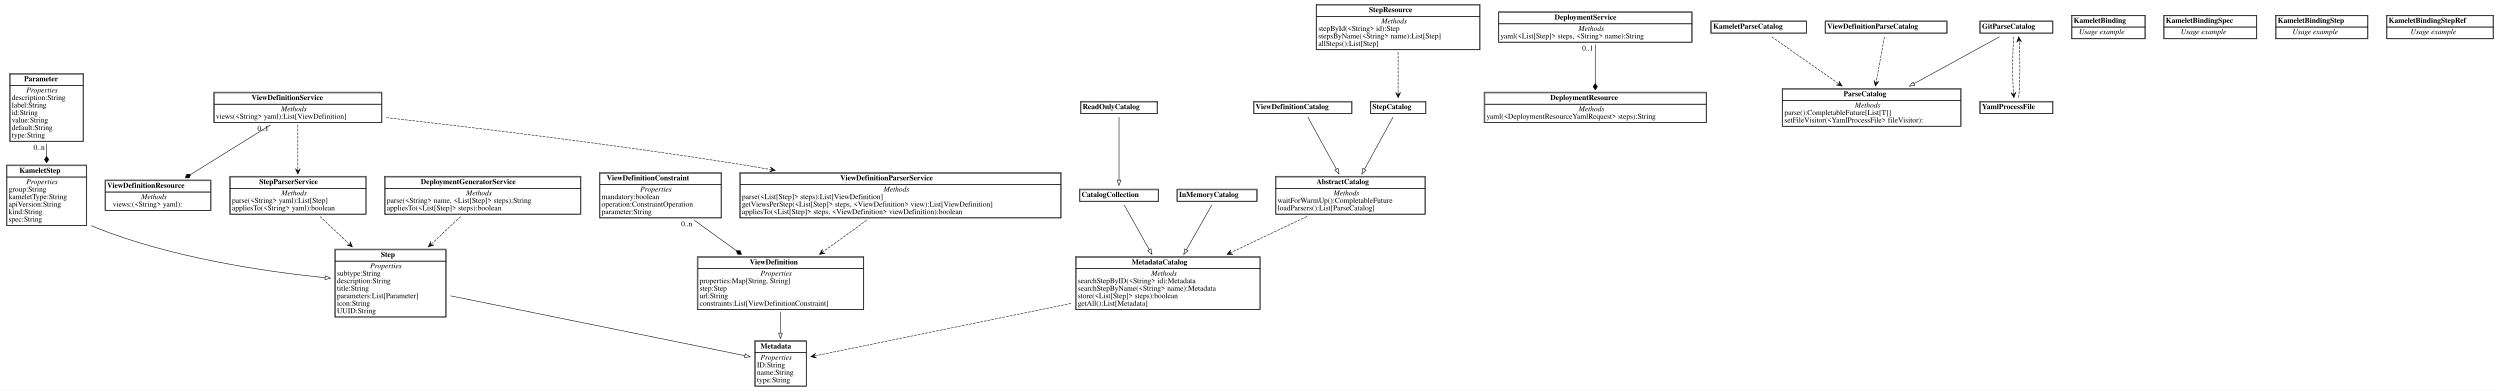
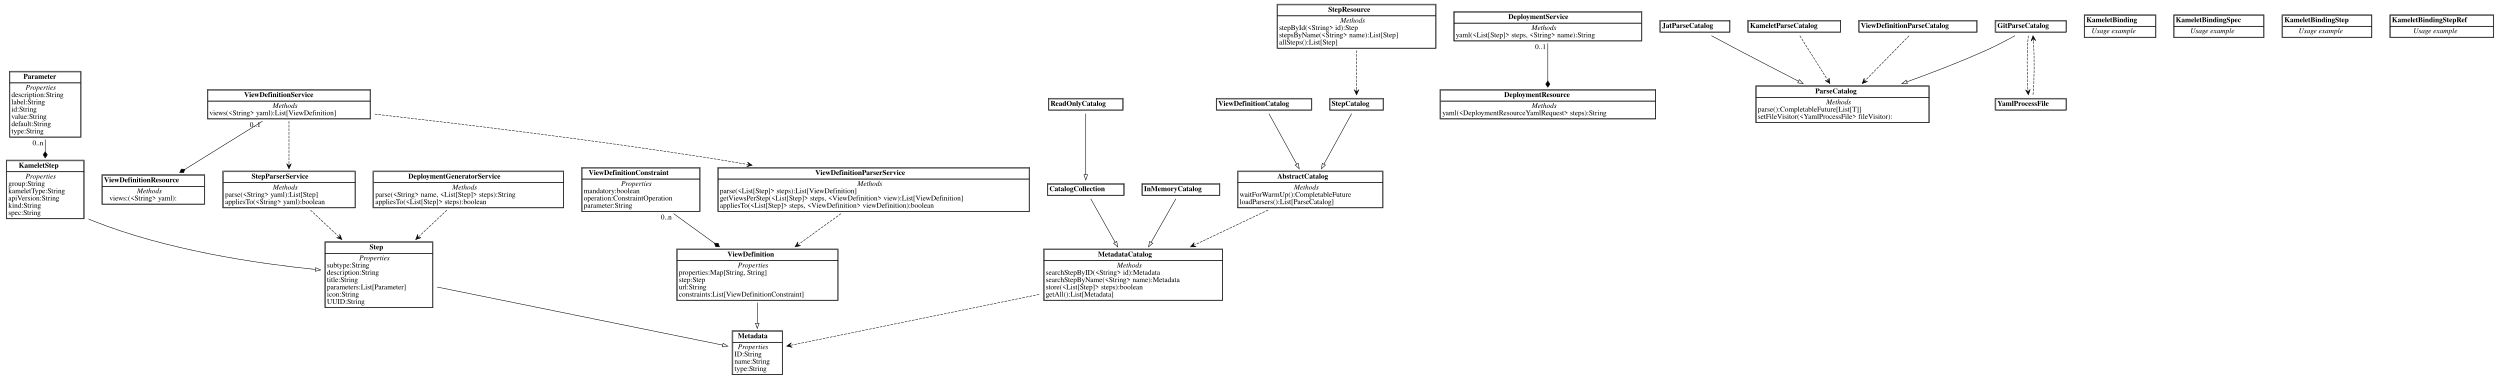
- <svg xmlns="http://www.w3.org/2000/svg" width="4667pt" height="729pt" viewBox="0.00 0.00 4667.00 729.00">
+ <svg xmlns="http://www.w3.org/2000/svg" width="4810pt" height="729pt" viewBox="0.00 0.00 4810.00 729.00">
  <g id="graph0" class="graph" transform="scale(1 1) rotate(0) translate(4 725)">
-     <polygon fill="white" stroke="transparent" points="-4,4 -4,-725 4663,-725 4663,4 -4,4" />
+     <polygon fill="white" stroke="transparent" points="-4,4 -4,-725 4806,-725 4806,4 -4,4" />
    <g id="node1" class="node">
      <polygon fill="none" stroke="black" points="2378,-373.5 2378,-394.5 2656,-394.5 2656,-373.5 2378,-373.5" />
      <text text-anchor="start" x="2453.5" y="-381.3" font-family="Times,serif" font-weight="bold" font-size="14.00">AbstractCatalog</text>
      <polygon fill="none" stroke="black" points="2378,-325.5 2378,-373.5 2656,-373.5 2656,-325.5 2378,-325.5" />
      <text text-anchor="start" x="2485.5" y="-360.3" font-family="Times,serif" font-style="italic" font-size="14.00">Methods</text>
      <text text-anchor="start" x="2381" y="-346.3" font-family="Times,serif" font-size="14.00">waitForWarmUp():CompletableFuture</text>
      <text text-anchor="start" x="2381" y="-332.3" font-family="Times,serif" font-size="14.00">loadParsers():List[ParseCatalog]</text>
      <polygon fill="none" stroke="black" points="2377,-325 2377,-396 2657,-396 2657,-325 2377,-325" />
    </g>
    <g id="node2" class="node">
      <polygon fill="none" stroke="black" points="2005,-223.5 2005,-244.5 2348,-244.5 2348,-223.5 2005,-223.5" />
      <text text-anchor="start" x="2108.5" y="-231.3" font-family="Times,serif" font-weight="bold" font-size="14.00">MetadataCatalog</text>
      <polygon fill="none" stroke="black" points="2005,-147.5 2005,-223.5 2348,-223.5 2348,-147.5 2005,-147.5" />
      <text text-anchor="start" x="2145" y="-210.3" font-family="Times,serif" font-style="italic" font-size="14.00">Methods</text>
      <text text-anchor="start" x="2008" y="-196.3" font-family="Times,serif" font-size="14.00">searchStepByID(&lt;String&gt; id):Metadata</text>
      <text text-anchor="start" x="2008" y="-182.3" font-family="Times,serif" font-size="14.00">searchStepByName(&lt;String&gt; name):Metadata</text>
      <text text-anchor="start" x="2008" y="-168.3" font-family="Times,serif" font-size="14.00">store(&lt;List[Step]&gt; steps):boolean</text>
      <text text-anchor="start" x="2008" y="-154.3" font-family="Times,serif" font-size="14.00">getAll():List[Metadata]</text>
      <polygon fill="none" stroke="black" points="2003.5,-147 2003.5,-246 2348.5,-246 2348.5,-147 2003.5,-147" />
    </g>
    <g id="edge1" class="edge">
      <path fill="none" stroke="black" stroke-dasharray="5,2" d="M2435.76,-320.9C2393.92,-301.03 2342.11,-276.42 2295.79,-254.41" />
      <polygon fill="black" stroke="black" points="2286.61,-250.05 2297.57,-250.27 2291.12,-252.19 2295.64,-254.34 2295.64,-254.34 2295.64,-254.34 2291.12,-252.19 2293.71,-258.4 2286.61,-250.05 2286.61,-250.05" />
    </g>
    <g id="node15" class="node">
      <polygon fill="none" stroke="black" points="1406,-66.5 1406,-87.5 1501,-87.5 1501,-66.5 1406,-66.5" />
      <text text-anchor="start" x="1415.5" y="-74.3" font-family="Times,serif" font-weight="bold" font-size="14.00">Metadata</text>
      <polygon fill="none" stroke="black" points="1406,-4.5 1406,-66.5 1501,-66.5 1501,-4.5 1406,-4.5" />
      <text text-anchor="start" x="1415.5" y="-53.3" font-family="Times,serif" font-style="italic" font-size="14.00">Properties</text>
      <text text-anchor="start" x="1409" y="-39.3" font-family="Times,serif" font-size="14.00">ID:String</text>
      <text text-anchor="start" x="1409" y="-25.3" font-family="Times,serif" font-size="14.00">name:String</text>
      <text text-anchor="start" x="1409" y="-11.3" font-family="Times,serif" font-size="14.00">type:String</text>
      <polygon fill="none" stroke="black" points="1404.5,-4 1404.5,-89 1501.5,-89 1501.5,-4 1404.5,-4" />
    </g>
    <g id="edge12" class="edge">
      <path fill="none" stroke="black" stroke-dasharray="5,2" d="M1995.42,-158.54C1840.84,-126.89 1626.8,-83.08 1519.68,-61.15" />
      <polygon fill="black" stroke="black" points="1509.65,-59.1 1520.35,-56.69 1514.55,-60.1 1519.45,-61.1 1519.45,-61.1 1519.45,-61.1 1514.55,-60.1 1518.55,-65.51 1509.65,-59.1 1509.65,-59.1" />
    </g>
    <g id="node3" class="node">
      <polygon fill="none" stroke="black" points="2555,-513.5 2555,-534.5 2657,-534.5 2657,-513.5 2555,-513.5" />
      <text text-anchor="start" x="2558" y="-521.3" font-family="Times,serif" font-weight="bold" font-size="14.00">StepCatalog</text>
      <polygon fill="none" stroke="black" points="2554,-513 2554,-536 2658,-536 2658,-513 2554,-513" />
    </g>
    <g id="edge2" class="edge">
      <path fill="none" stroke="black" d="M2596.64,-506.47C2584.08,-483.6 2561.25,-442.05 2543.25,-409.28" />
      <polygon fill="none" stroke="black" points="2546.19,-407.37 2538.31,-400.29 2540.06,-410.74 2546.19,-407.37" />
    </g>
    <g id="node4" class="node">
      <polygon fill="none" stroke="black" points="2337,-513.5 2337,-534.5 2519,-534.5 2519,-513.5 2337,-513.5" />
      <text text-anchor="start" x="2340" y="-521.3" font-family="Times,serif" font-weight="bold" font-size="14.00">ViewDefinitionCatalog</text>
      <polygon fill="none" stroke="black" points="2336,-513 2336,-536 2520,-536 2520,-513 2336,-513" />
    </g>
    <g id="edge3" class="edge">
      <path fill="none" stroke="black" d="M2437.36,-506.47C2449.92,-483.6 2472.75,-442.05 2490.75,-409.28" />
      <polygon fill="none" stroke="black" points="2493.94,-410.74 2495.69,-400.29 2487.81,-407.37 2493.94,-410.74" />
    </g>
    <g id="node5" class="node">
      <polygon fill="none" stroke="black" points="2768,-530.5 2768,-551.5 3181,-551.5 3181,-530.5 2768,-530.5" />
      <text text-anchor="start" x="2890" y="-538.3" font-family="Times,serif" font-weight="bold" font-size="14.00">DeploymentResource</text>
      <polygon fill="none" stroke="black" points="2768,-496.5 2768,-530.5 3181,-530.5 3181,-496.5 2768,-496.5" />
      <text text-anchor="start" x="2943" y="-517.3" font-family="Times,serif" font-style="italic" font-size="14.00">Methods</text>
      <text text-anchor="start" x="2771" y="-503.3" font-family="Times,serif" font-size="14.00">yaml(&lt;DeploymentResourceYamlRequest&gt; steps):String</text>
      <polygon fill="none" stroke="black" points="2766.5,-496 2766.5,-553 3181.5,-553 3181.5,-496 2766.5,-496" />
    </g>
    <g id="node6" class="node">
      <polygon fill="none" stroke="black" points="2794,-680.5 2794,-701.5 3154,-701.5 3154,-680.5 2794,-680.5" />
      <text text-anchor="start" x="2898" y="-688.3" font-family="Times,serif" font-weight="bold" font-size="14.00">DeploymentService</text>
      <polygon fill="none" stroke="black" points="2794,-646.5 2794,-680.5 3154,-680.5 3154,-646.5 2794,-646.5" />
      <text text-anchor="start" x="2942.5" y="-667.3" font-family="Times,serif" font-style="italic" font-size="14.00">Methods</text>
      <text text-anchor="start" x="2797" y="-653.3" font-family="Times,serif" font-size="14.00">yaml(&lt;List[Step]&gt; steps, &lt;String&gt; name):String</text>
      <polygon fill="none" stroke="black" points="2793,-646 2793,-703 3155,-703 3155,-646 2793,-646" />
    </g>
    <g id="edge4" class="edge">
      <path fill="none" stroke="black" d="M2974,-641.75C2974,-620.58 2974,-592.48 2974,-569.21" />
      <polygon fill="black" stroke="black" points="2974,-569.2 2970,-563.2 2974,-557.2 2978,-563.2 2974,-569.2" />
      <text text-anchor="middle" x="2960" y="-630.55" font-family="Times,serif" font-size="14.00">0..1</text>
    </g>
    <g id="node7" class="node">
      <polygon fill="none" stroke="black" points="2454,-694.5 2454,-715.5 2758,-715.5 2758,-694.5 2454,-694.5" />
      <text text-anchor="start" x="2551.5" y="-702.3" font-family="Times,serif" font-weight="bold" font-size="14.00">StepResource</text>
      <polygon fill="none" stroke="black" points="2454,-632.5 2454,-694.5 2758,-694.5 2758,-632.5 2454,-632.5" />
      <text text-anchor="start" x="2574.5" y="-681.3" font-family="Times,serif" font-style="italic" font-size="14.00">Methods</text>
      <text text-anchor="start" x="2457" y="-667.3" font-family="Times,serif" font-size="14.00">stepById(&lt;String&gt; id):Step</text>
      <text text-anchor="start" x="2457" y="-653.3" font-family="Times,serif" font-size="14.00">stepsByName(&lt;String&gt; name):List[Step]</text>
      <text text-anchor="start" x="2457" y="-639.3" font-family="Times,serif" font-size="14.00">allSteps():List[Step]</text>
      <polygon fill="none" stroke="black" points="2453,-632 2453,-717 2759,-717 2759,-632 2453,-632" />
    </g>
    <g id="edge5" class="edge">
      <path fill="none" stroke="black" stroke-dasharray="5,2" d="M2606,-627.89C2606,-603.3 2606,-573.78 2606,-552.76" />
      <polygon fill="black" stroke="black" points="2606,-542.62 2610.5,-552.62 2606,-547.62 2606,-552.62 2606,-552.62 2606,-552.62 2606,-547.62 2601.5,-552.62 2606,-542.62 2606,-542.62" />
    </g>
    <g id="node8" class="node">
      <polygon fill="none" stroke="black" points="193,-366.5 193,-387.5 389,-387.5 389,-366.5 193,-366.5" />
      <text text-anchor="start" x="196" y="-374.3" font-family="Times,serif" font-weight="bold" font-size="14.00">ViewDefinitionResource</text>
      <polygon fill="none" stroke="black" points="193,-332.5 193,-366.5 389,-366.5 389,-332.5 193,-332.5" />
      <text text-anchor="start" x="259.5" y="-353.3" font-family="Times,serif" font-style="italic" font-size="14.00">Methods</text>
      <text text-anchor="start" x="206.5" y="-339.3" font-family="Times,serif" font-size="14.00">views:(&lt;String&gt; yaml):</text>
      <polygon fill="none" stroke="black" points="192,-332 192,-389 390,-389 390,-332 192,-332" />
    </g>
    <g id="node9" class="node">
      <polygon fill="none" stroke="black" points="396,-530.5 396,-551.5 708,-551.5 708,-530.5 396,-530.5" />
      <text text-anchor="start" x="465.5" y="-538.3" font-family="Times,serif" font-weight="bold" font-size="14.00">ViewDefinitionService</text>
      <polygon fill="none" stroke="black" points="396,-496.5 396,-530.5 708,-530.5 708,-496.5 396,-496.5" />
      <text text-anchor="start" x="520.5" y="-517.3" font-family="Times,serif" font-style="italic" font-size="14.00">Methods</text>
      <text text-anchor="start" x="399" y="-503.3" font-family="Times,serif" font-size="14.00">views(&lt;String&gt; yaml):List[ViewDefinition]</text>
      <polygon fill="none" stroke="black" points="395,-496 395,-553 709,-553 709,-496 395,-496" />
    </g>
    <g id="edge6" class="edge">
      <path fill="none" stroke="black" d="M501.06,-491.88C458.39,-465.4 397.38,-427.53 352.09,-399.42" />
      <polygon fill="black" stroke="black" points="352.01,-399.37 344.8,-399.6 341.81,-393.04 349.02,-392.81 352.01,-399.37" />
      <text text-anchor="middle" x="487.06" y="-480.68" font-family="Times,serif" font-size="14.00">0..1</text>
    </g>
    <g id="node12" class="node">
      <polygon fill="none" stroke="black" points="426,-373.5 426,-394.5 679,-394.5 679,-373.5 426,-373.5" />
      <text text-anchor="start" x="480" y="-381.3" font-family="Times,serif" font-weight="bold" font-size="14.00">StepParserService</text>
      <polygon fill="none" stroke="black" points="426,-325.5 426,-373.5 679,-373.5 679,-325.5 426,-325.5" />
      <text text-anchor="start" x="521" y="-360.3" font-family="Times,serif" font-style="italic" font-size="14.00">Methods</text>
      <text text-anchor="start" x="429" y="-346.3" font-family="Times,serif" font-size="14.00">parse(&lt;String&gt; yaml):List[Step]</text>
      <text text-anchor="start" x="429" y="-332.3" font-family="Times,serif" font-size="14.00">appliesTo(&lt;String&gt; yaml):boolean</text>
      <polygon fill="none" stroke="black" points="424.5,-325 424.5,-396 679.5,-396 679.5,-325 424.5,-325" />
    </g>
    <g id="edge9" class="edge">
      <path fill="none" stroke="black" stroke-dasharray="5,2" d="M552,-491.88C552,-468.71 552,-436.83 552,-410.39" />
      <polygon fill="black" stroke="black" points="552,-400.18 556.5,-410.18 552,-405.18 552,-410.18 552,-410.18 552,-410.18 552,-405.18 547.5,-410.18 552,-400.18 552,-400.18" />
    </g>
    <g id="node13" class="node">
      <polygon fill="none" stroke="black" points="1378,-380.5 1378,-401.5 1976,-401.5 1976,-380.5 1378,-380.5" />
      <text text-anchor="start" x="1564.5" y="-388.3" font-family="Times,serif" font-weight="bold" font-size="14.00">ViewDefinitionParserService</text>
      <polygon fill="none" stroke="black" points="1378,-318.5 1378,-380.5 1976,-380.5 1976,-318.5 1378,-318.5" />
      <text text-anchor="start" x="1645.5" y="-367.3" font-family="Times,serif" font-style="italic" font-size="14.00">Methods</text>
      <text text-anchor="start" x="1381" y="-353.3" font-family="Times,serif" font-size="14.00">parse(&lt;List[Step]&gt; steps):List[ViewDefinition]</text>
      <text text-anchor="start" x="1381" y="-339.3" font-family="Times,serif" font-size="14.00">getViewsPerStep(&lt;List[Step]&gt; steps, &lt;ViewDefinition&gt; view):List[ViewDefinition]</text>
      <text text-anchor="start" x="1381" y="-325.3" font-family="Times,serif" font-size="14.00">appliesTo(&lt;List[Step]&gt; steps, &lt;ViewDefinition&gt; viewDefinition):boolean</text>
      <polygon fill="none" stroke="black" points="1377,-318 1377,-403 1977,-403 1977,-318 1377,-318" />
    </g>
    <g id="edge10" class="edge">
      <path fill="none" stroke="black" stroke-dasharray="5,2" d="M717.21,-505.45C880.81,-486.89 1138.25,-455.85 1360,-421 1383.7,-417.28 1408.35,-413.13 1432.96,-408.81" />
      <polygon fill="black" stroke="black" points="1443.13,-407.02 1434.07,-413.19 1438.21,-407.89 1433.28,-408.76 1433.28,-408.76 1433.28,-408.76 1438.21,-407.89 1432.5,-404.32 1443.13,-407.02 1443.13,-407.02" />
    </g>
    <g id="node10" class="node">
      <polygon fill="none" stroke="black" points="715,-373.5 715,-394.5 1080,-394.5 1080,-373.5 715,-373.5" />
      <text text-anchor="start" x="781.5" y="-381.3" font-family="Times,serif" font-weight="bold" font-size="14.00">DeploymentGeneratorService</text>
      <polygon fill="none" stroke="black" points="715,-325.5 715,-373.5 1080,-373.5 1080,-325.5 715,-325.5" />
      <text text-anchor="start" x="866" y="-360.3" font-family="Times,serif" font-style="italic" font-size="14.00">Methods</text>
      <text text-anchor="start" x="718" y="-346.3" font-family="Times,serif" font-size="14.00">parse(&lt;String&gt; name, &lt;List[Step]&gt; steps):String</text>
      <text text-anchor="start" x="718" y="-332.3" font-family="Times,serif" font-size="14.00">appliesTo(&lt;List[Step]&gt; steps):boolean</text>
      <polygon fill="none" stroke="black" points="713.5,-325 713.5,-396 1080.5,-396 1080.5,-325 713.5,-325" />
    </g>
    <g id="node11" class="node">
      <polygon fill="none" stroke="black" points="622,-237.5 622,-258.5 828,-258.5 828,-237.5 622,-237.5" />
      <text text-anchor="start" x="707" y="-245.3" font-family="Times,serif" font-weight="bold" font-size="14.00">Step</text>
      <polygon fill="none" stroke="black" points="622,-133.5 622,-237.5 828,-237.5 828,-133.5 622,-133.5" />
      <text text-anchor="start" x="687" y="-224.3" font-family="Times,serif" font-style="italic" font-size="14.00">Properties</text>
      <text text-anchor="start" x="625" y="-210.3" font-family="Times,serif" font-size="14.00">subtype:String</text>
      <text text-anchor="start" x="625" y="-196.3" font-family="Times,serif" font-size="14.00">description:String</text>
      <text text-anchor="start" x="625" y="-182.3" font-family="Times,serif" font-size="14.00">title:String</text>
      <text text-anchor="start" x="625" y="-168.3" font-family="Times,serif" font-size="14.00">parameters:List[Parameter]</text>
      <text text-anchor="start" x="625" y="-154.3" font-family="Times,serif" font-size="14.00">icon:String</text>
      <text text-anchor="start" x="625" y="-140.3" font-family="Times,serif" font-size="14.00">UUID:String</text>
      <polygon fill="none" stroke="black" points="621,-133 621,-260 829,-260 829,-133 621,-133" />
    </g>
    <g id="edge7" class="edge">
      <path fill="none" stroke="black" stroke-dasharray="5,2" d="M855.8,-320.7C840.06,-305.87 821.54,-288.43 803.47,-271.41" />
      <polygon fill="black" stroke="black" points="795.76,-264.15 806.13,-267.73 799.4,-267.58 803.04,-271.01 803.04,-271.01 803.04,-271.01 799.4,-267.58 799.96,-274.28 795.76,-264.15 795.76,-264.15" />
    </g>
-     <g id="edge21" class="edge">
+     <g id="edge22" class="edge">
      <path fill="none" stroke="black" d="M837.15,-172.7C990.74,-141.48 1261.65,-86.4 1386.54,-61.01" />
      <polygon fill="none" stroke="black" points="1387.25,-64.44 1396.36,-59.02 1385.86,-57.58 1387.25,-64.44" />
    </g>
    <g id="edge8" class="edge">
      <path fill="none" stroke="black" stroke-dasharray="5,2" d="M593.44,-320.7C609.27,-305.87 627.89,-288.43 646.07,-271.41" />
      <polygon fill="black" stroke="black" points="653.82,-264.15 649.6,-274.27 650.17,-267.57 646.52,-270.99 646.52,-270.99 646.52,-270.99 650.17,-267.57 643.45,-267.7 653.82,-264.15 653.82,-264.15" />
    </g>
    <g id="node14" class="node">
      <polygon fill="none" stroke="black" points="1299,-223.5 1299,-244.5 1608,-244.5 1608,-223.5 1299,-223.5" />
      <text text-anchor="start" x="1395.5" y="-231.3" font-family="Times,serif" font-weight="bold" font-size="14.00">ViewDefinition</text>
      <polygon fill="none" stroke="black" points="1299,-147.5 1299,-223.5 1608,-223.5 1608,-147.5 1299,-147.5" />
      <text text-anchor="start" x="1415.5" y="-210.3" font-family="Times,serif" font-style="italic" font-size="14.00">Properties</text>
      <text text-anchor="start" x="1302" y="-196.3" font-family="Times,serif" font-size="14.00">properties:Map[String, String]</text>
      <text text-anchor="start" x="1302" y="-182.3" font-family="Times,serif" font-size="14.00">step:Step</text>
      <text text-anchor="start" x="1302" y="-168.3" font-family="Times,serif" font-size="14.00">url:String</text>
      <text text-anchor="start" x="1302" y="-154.3" font-family="Times,serif" font-size="14.00">constraints:List[ViewDefinitionConstraint]</text>
      <polygon fill="none" stroke="black" points="1297.5,-147 1297.5,-246 1608.5,-246 1608.5,-147 1297.5,-147" />
    </g>
    <g id="edge11" class="edge">
      <path fill="none" stroke="black" stroke-dasharray="5,2" d="M1614.01,-313.94C1589.25,-296.04 1560.52,-275.26 1534.24,-256.25" />
      <polygon fill="black" stroke="black" points="1525.8,-250.15 1536.54,-252.36 1529.85,-253.08 1533.9,-256.01 1533.9,-256.01 1533.9,-256.01 1529.85,-253.08 1531.26,-259.66 1525.8,-250.15 1525.8,-250.15" />
    </g>
-     <g id="edge24" class="edge">
+     <g id="edge25" class="edge">
      <path fill="none" stroke="black" d="M1453,-142.9C1453,-130.05 1453,-116.26 1453,-103.27" />
      <polygon fill="none" stroke="black" points="1456.5,-103.06 1453,-93.06 1449.5,-103.06 1456.5,-103.06" />
    </g>
    <g id="node16" class="node">
-       <polygon fill="none" stroke="black" points="3324,-537.5 3324,-558.5 3656,-558.5 3656,-537.5 3324,-537.5" />
-       <text text-anchor="start" x="3437.5" y="-545.3" font-family="Times,serif" font-weight="bold" font-size="14.00">ParseCatalog</text>
-       <polygon fill="none" stroke="black" points="3324,-489.5 3324,-537.5 3656,-537.5 3656,-489.5 3324,-489.5" />
-       <text text-anchor="start" x="3458.5" y="-524.3" font-family="Times,serif" font-style="italic" font-size="14.00">Methods</text>
-       <text text-anchor="start" x="3327" y="-510.3" font-family="Times,serif" font-size="14.00">parse():CompletableFuture[List[T]]</text>
-       <text text-anchor="start" x="3327" y="-496.3" font-family="Times,serif" font-size="14.00">setFileVisitor(&lt;YamlProcessFile&gt; fileVisitor):</text>
-       <polygon fill="none" stroke="black" points="3323,-489 3323,-560 3657,-560 3657,-489 3323,-489" />
+       <polygon fill="none" stroke="black" points="3375,-537.5 3375,-558.5 3707,-558.5 3707,-537.5 3375,-537.5" />
+       <text text-anchor="start" x="3488.5" y="-545.3" font-family="Times,serif" font-weight="bold" font-size="14.00">ParseCatalog</text>
+       <polygon fill="none" stroke="black" points="3375,-489.5 3375,-537.5 3707,-537.5 3707,-489.5 3375,-489.5" />
+       <text text-anchor="start" x="3509.5" y="-524.3" font-family="Times,serif" font-style="italic" font-size="14.00">Methods</text>
+       <text text-anchor="start" x="3378" y="-510.3" font-family="Times,serif" font-size="14.00">parse():CompletableFuture[List[T]]</text>
+       <text text-anchor="start" x="3378" y="-496.3" font-family="Times,serif" font-size="14.00">setFileVisitor(&lt;YamlProcessFile&gt; fileVisitor):</text>
+       <polygon fill="none" stroke="black" points="3374,-489 3374,-560 3708,-560 3708,-489 3374,-489" />
    </g>
    <g id="node17" class="node">
      <polygon fill="none" stroke="black" points="2012,-349.5 2012,-370.5 2158,-370.5 2158,-349.5 2012,-349.5" />
      <text text-anchor="start" x="2015" y="-357.3" font-family="Times,serif" font-weight="bold" font-size="14.00">CatalogCollection</text>
      <polygon fill="none" stroke="black" points="2011,-349 2011,-372 2159,-372 2159,-349 2011,-349" />
    </g>
    <g id="edge13" class="edge">
      <path fill="none" stroke="black" d="M2094.57,-342.47C2105.7,-322.65 2124.71,-288.82 2141.56,-258.81" />
      <polygon fill="none" stroke="black" points="2144.63,-260.49 2146.48,-250.06 2138.53,-257.06 2144.63,-260.49" />
    </g>
    <g id="node18" class="node">
      <polygon fill="none" stroke="black" points="2194,-349.5 2194,-370.5 2342,-370.5 2342,-349.5 2194,-349.5" />
      <text text-anchor="start" x="2197" y="-357.3" font-family="Times,serif" font-weight="bold" font-size="14.00">InMemoryCatalog</text>
      <polygon fill="none" stroke="black" points="2193,-349 2193,-372 2343,-372 2343,-349 2193,-349" />
    </g>
    <g id="edge14" class="edge">
      <path fill="none" stroke="black" d="M2258.33,-342.47C2247.08,-322.65 2227.86,-288.82 2210.82,-258.81" />
      <polygon fill="none" stroke="black" points="2213.83,-257.03 2205.85,-250.06 2207.74,-260.48 2213.83,-257.03" />
    </g>
    <g id="node19" class="node">
      <polygon fill="none" stroke="black" points="2014,-513.5 2014,-534.5 2156,-534.5 2156,-513.5 2014,-513.5" />
      <text text-anchor="start" x="2017" y="-521.3" font-family="Times,serif" font-weight="bold" font-size="14.00">ReadOnlyCatalog</text>
      <polygon fill="none" stroke="black" points="2013,-513 2013,-536 2157,-536 2157,-513 2013,-513" />
    </g>
    <g id="edge15" class="edge">
      <path fill="none" stroke="black" d="M2085,-506.47C2085,-478.47 2085,-422.46 2085,-388.85" />
      <polygon fill="none" stroke="black" points="2088.5,-388.79 2085,-378.79 2081.5,-388.79 2088.5,-388.79" />
    </g>
    <g id="node20" class="node">
-       <polygon fill="none" stroke="black" points="3693,-663.5 3693,-684.5 3828,-684.5 3828,-663.5 3693,-663.5" />
-       <text text-anchor="start" x="3696" y="-671.3" font-family="Times,serif" font-weight="bold" font-size="14.00">GitParseCatalog</text>
-       <polygon fill="none" stroke="black" points="3691.5,-663 3691.5,-686 3828.5,-686 3828.5,-663 3691.5,-663" />
+       <polygon fill="none" stroke="black" points="3836,-663.5 3836,-684.5 3971,-684.5 3971,-663.5 3836,-663.5" />
+       <text text-anchor="start" x="3839" y="-671.3" font-family="Times,serif" font-weight="bold" font-size="14.00">GitParseCatalog</text>
+       <polygon fill="none" stroke="black" points="3834.5,-663 3834.5,-686 3971.5,-686 3971.5,-663 3834.5,-663" />
    </g>
    <g id="edge16" class="edge">
-       <path fill="none" stroke="black" d="M3728.76,-656.38C3689.97,-635.12 3622.4,-598.08 3569.02,-568.82" />
-       <polygon fill="none" stroke="black" points="3570.7,-565.74 3560.24,-564 3567.33,-571.88 3570.7,-565.74" />
+       <path fill="none" stroke="black" d="M3872.84,-656.29C3856.56,-647.33 3835.96,-636.49 3817,-628 3768.02,-606.06 3712.79,-584.88 3664.67,-567.52" />
+       <polygon fill="none" stroke="black" points="3665.74,-564.18 3655.15,-564.1 3663.38,-570.77 3665.74,-564.18" />
    </g>
    <g id="node21" class="node">
-       <polygon fill="none" stroke="black" points="3693,-513.5 3693,-534.5 3828,-534.5 3828,-513.5 3693,-513.5" />
-       <text text-anchor="start" x="3696" y="-521.3" font-family="Times,serif" font-weight="bold" font-size="14.00">YamlProcessFile</text>
-       <polygon fill="none" stroke="black" points="3691.5,-513 3691.5,-536 3828.5,-536 3828.5,-513 3691.5,-513" />
+       <polygon fill="none" stroke="black" points="3836,-513.5 3836,-534.5 3971,-534.5 3971,-513.5 3836,-513.5" />
+       <text text-anchor="start" x="3839" y="-521.3" font-family="Times,serif" font-weight="bold" font-size="14.00">YamlProcessFile</text>
+       <polygon fill="none" stroke="black" points="3834.5,-513 3834.5,-536 3971.5,-536 3971.5,-513 3834.5,-513" />
    </g>
    <g id="edge17" class="edge">
-       <path fill="none" stroke="black" stroke-dasharray="5,2" d="M3755.48,-656.23C3752.83,-630.83 3752.54,-583.15 3754.62,-552.93" />
-       <polygon fill="black" stroke="black" points="3755.49,-542.66 3759.13,-553 3755.06,-547.64 3754.64,-552.62 3754.64,-552.62 3754.64,-552.62 3755.06,-547.64 3750.16,-552.24 3755.49,-542.66 3755.49,-542.66" />
+       <path fill="none" stroke="black" stroke-dasharray="5,2" d="M3898.48,-656.23C3895.83,-630.83 3895.54,-583.15 3897.62,-552.93" />
+       <polygon fill="black" stroke="black" points="3898.49,-542.66 3902.13,-553 3898.06,-547.64 3897.64,-552.62 3897.64,-552.62 3897.64,-552.62 3898.06,-547.64 3893.16,-552.24 3898.49,-542.66 3898.49,-542.66" />
+     </g>
+     <g id="edge19" class="edge">
+       <path fill="none" stroke="black" stroke-dasharray="5,2" d="M3907.51,-542.66C3910.17,-567.99 3910.46,-615.67 3908.39,-645.94" />
+       <polygon fill="black" stroke="black" points="3907.52,-656.23 3903.88,-645.89 3907.94,-651.25 3908.37,-646.27 3908.37,-646.27 3908.37,-646.27 3907.94,-651.25 3912.85,-646.65 3907.52,-656.23 3907.52,-656.23" />
+     </g>
+     <g id="node22" class="node">
+       <polygon fill="none" stroke="black" points="3191,-663.5 3191,-684.5 3324,-684.5 3324,-663.5 3191,-663.5" />
+       <text text-anchor="start" x="3194" y="-671.3" font-family="Times,serif" font-weight="bold" font-size="14.00">JatParseCatalog</text>
+       <polygon fill="none" stroke="black" points="3189.5,-663 3189.5,-686 3324.5,-686 3324.5,-663 3189.5,-663" />
    </g>
    <g id="edge18" class="edge">
-       <path fill="none" stroke="black" stroke-dasharray="5,2" d="M3764.51,-542.66C3767.17,-567.99 3767.46,-615.67 3765.39,-645.94" />
-       <polygon fill="black" stroke="black" points="3764.52,-656.23 3760.88,-645.89 3764.94,-651.25 3765.37,-646.27 3765.37,-646.27 3765.37,-646.27 3764.94,-651.25 3769.85,-646.65 3764.52,-656.23 3764.52,-656.23" />
-     </g>
-     <g id="node22" class="node">
-       <polygon fill="none" stroke="black" points="3191,-663.5 3191,-684.5 3368,-684.5 3368,-663.5 3191,-663.5" />
-       <text text-anchor="start" x="3194" y="-671.3" font-family="Times,serif" font-weight="bold" font-size="14.00">KameletParseCatalog</text>
-       <polygon fill="none" stroke="black" points="3189.5,-663 3189.5,-686 3368.5,-686 3368.5,-663 3189.5,-663" />
-     </g>
-     <g id="edge19" class="edge">
-       <path fill="none" stroke="black" stroke-dasharray="5,2" d="M3303.62,-656.23C3333.52,-635.26 3385.08,-599.09 3426.4,-570.11" />
-       <polygon fill="black" stroke="black" points="3434.79,-564.23 3429.19,-573.65 3430.69,-567.1 3426.6,-569.97 3426.6,-569.97 3426.6,-569.97 3430.69,-567.1 3424.02,-566.29 3434.79,-564.23 3434.79,-564.23" />
+       <path fill="none" stroke="black" d="M3288.82,-656.31C3304.76,-647.74 3324.37,-637.26 3342,-628 3379.27,-608.43 3420.63,-587.07 3455.94,-568.94" />
+       <polygon fill="none" stroke="black" points="3457.96,-571.84 3465.26,-564.16 3454.76,-565.61 3457.96,-571.84" />
    </g>
    <g id="node23" class="node">
-       <polygon fill="none" stroke="black" points="3404,-663.5 3404,-684.5 3630,-684.5 3630,-663.5 3404,-663.5" />
-       <text text-anchor="start" x="3407" y="-671.3" font-family="Times,serif" font-weight="bold" font-size="14.00">ViewDefinitionParseCatalog</text>
-       <polygon fill="none" stroke="black" points="3403,-663 3403,-686 3631,-686 3631,-663 3403,-663" />
+       <polygon fill="none" stroke="black" points="3360,-663.5 3360,-684.5 3537,-684.5 3537,-663.5 3360,-663.5" />
+       <text text-anchor="start" x="3363" y="-671.3" font-family="Times,serif" font-weight="bold" font-size="14.00">KameletParseCatalog</text>
+       <polygon fill="none" stroke="black" points="3358.5,-663 3358.5,-686 3537.5,-686 3537.5,-663 3358.5,-663" />
    </g>
    <g id="edge20" class="edge">
-       <path fill="none" stroke="black" stroke-dasharray="5,2" d="M3513.85,-656.23C3510.21,-636.27 3504.05,-602.53 3498.91,-574.33" />
-       <polygon fill="black" stroke="black" points="3497.06,-564.23 3503.29,-573.26 3497.96,-569.15 3498.86,-574.06 3498.86,-574.06 3498.86,-574.06 3497.96,-569.15 3494.43,-574.87 3497.06,-564.23 3497.06,-564.23" />
+       <path fill="none" stroke="black" stroke-dasharray="5,2" d="M3458.85,-656.23C3471.62,-635.92 3493.34,-601.34 3511.25,-572.85" />
+       <polygon fill="black" stroke="black" points="3516.67,-564.23 3515.15,-575.09 3514,-568.46 3511.34,-572.69 3511.34,-572.69 3511.34,-572.69 3514,-568.46 3507.53,-570.3 3516.67,-564.23 3516.67,-564.23" />
    </g>
    <g id="node24" class="node">
-       <polygon fill="none" stroke="black" points="3864,-674.5 3864,-695.5 4000,-695.5 4000,-674.5 3864,-674.5" />
-       <text text-anchor="start" x="3867" y="-682.3" font-family="Times,serif" font-weight="bold" font-size="14.00">KameletBinding</text>
-       <polygon fill="none" stroke="black" points="3864,-653.5 3864,-674.5 4000,-674.5 4000,-653.5 3864,-653.5" />
-       <text text-anchor="start" x="3877" y="-661.3" font-family="Times,serif" font-style="italic" font-size="14.00">Usage example</text>
-       <polygon fill="none" stroke="black" points="3863,-652.5 3863,-696.5 4001,-696.5 4001,-652.5 3863,-652.5" />
+       <polygon fill="none" stroke="black" points="3573,-663.5 3573,-684.5 3799,-684.5 3799,-663.5 3573,-663.5" />
+       <text text-anchor="start" x="3576" y="-671.3" font-family="Times,serif" font-weight="bold" font-size="14.00">ViewDefinitionParseCatalog</text>
+       <polygon fill="none" stroke="black" points="3572,-663 3572,-686 3800,-686 3800,-663 3572,-663" />
+     </g>
+     <g id="edge21" class="edge">
+       <path fill="none" stroke="black" stroke-dasharray="5,2" d="M3669.08,-656.23C3648.84,-635.57 3614.13,-600.15 3585.95,-571.38" />
+       <polygon fill="black" stroke="black" points="3578.94,-564.23 3589.15,-568.22 3582.44,-567.8 3585.94,-571.37 3585.94,-571.37 3585.94,-571.37 3582.44,-567.8 3582.73,-574.52 3578.94,-564.23 3578.94,-564.23" />
    </g>
    <g id="node25" class="node">
-       <polygon fill="none" stroke="black" points="4036,-674.5 4036,-695.5 4208,-695.5 4208,-674.5 4036,-674.5" />
-       <text text-anchor="start" x="4039" y="-682.3" font-family="Times,serif" font-weight="bold" font-size="14.00">KameletBindingSpec</text>
-       <polygon fill="none" stroke="black" points="4036,-653.5 4036,-674.5 4208,-674.5 4208,-653.5 4036,-653.5" />
-       <text text-anchor="start" x="4067" y="-661.3" font-family="Times,serif" font-style="italic" font-size="14.00">Usage example</text>
-       <polygon fill="none" stroke="black" points="4035,-652.5 4035,-696.5 4209,-696.5 4209,-652.5 4035,-652.5" />
+       <polygon fill="none" stroke="black" points="4007,-674.5 4007,-695.5 4143,-695.5 4143,-674.5 4007,-674.5" />
+       <text text-anchor="start" x="4010" y="-682.3" font-family="Times,serif" font-weight="bold" font-size="14.00">KameletBinding</text>
+       <polygon fill="none" stroke="black" points="4007,-653.5 4007,-674.5 4143,-674.5 4143,-653.5 4007,-653.5" />
+       <text text-anchor="start" x="4020" y="-661.3" font-family="Times,serif" font-style="italic" font-size="14.00">Usage example</text>
+       <polygon fill="none" stroke="black" points="4006,-652.5 4006,-696.5 4144,-696.5 4144,-652.5 4006,-652.5" />
    </g>
    <g id="node26" class="node">
-       <polygon fill="none" stroke="black" points="4245,-674.5 4245,-695.5 4416,-695.5 4416,-674.5 4245,-674.5" />
-       <text text-anchor="start" x="4248" y="-682.3" font-family="Times,serif" font-weight="bold" font-size="14.00">KameletBindingStep</text>
-       <polygon fill="none" stroke="black" points="4245,-653.5 4245,-674.5 4416,-674.5 4416,-653.5 4245,-653.5" />
-       <text text-anchor="start" x="4275.5" y="-661.3" font-family="Times,serif" font-style="italic" font-size="14.00">Usage example</text>
-       <polygon fill="none" stroke="black" points="4243.5,-652.5 4243.5,-696.5 4416.5,-696.5 4416.5,-652.5 4243.5,-652.5" />
+       <polygon fill="none" stroke="black" points="4179,-674.5 4179,-695.5 4351,-695.5 4351,-674.5 4179,-674.5" />
+       <text text-anchor="start" x="4182" y="-682.3" font-family="Times,serif" font-weight="bold" font-size="14.00">KameletBindingSpec</text>
+       <polygon fill="none" stroke="black" points="4179,-653.5 4179,-674.5 4351,-674.5 4351,-653.5 4179,-653.5" />
+       <text text-anchor="start" x="4210" y="-661.3" font-family="Times,serif" font-style="italic" font-size="14.00">Usage example</text>
+       <polygon fill="none" stroke="black" points="4178,-652.5 4178,-696.5 4352,-696.5 4352,-652.5 4178,-652.5" />
    </g>
    <g id="node27" class="node">
-       <polygon fill="none" stroke="black" points="4452,-674.5 4452,-695.5 4650,-695.5 4650,-674.5 4452,-674.5" />
-       <text text-anchor="start" x="4455" y="-682.3" font-family="Times,serif" font-weight="bold" font-size="14.00">KameletBindingStepRef</text>
-       <polygon fill="none" stroke="black" points="4452,-653.5 4452,-674.5 4650,-674.5 4650,-653.5 4452,-653.5" />
-       <text text-anchor="start" x="4496" y="-661.3" font-family="Times,serif" font-style="italic" font-size="14.00">Usage example</text>
-       <polygon fill="none" stroke="black" points="4451,-652.5 4451,-696.5 4651,-696.5 4651,-652.5 4451,-652.5" />
+       <polygon fill="none" stroke="black" points="4388,-674.5 4388,-695.5 4559,-695.5 4559,-674.5 4388,-674.5" />
+       <text text-anchor="start" x="4391" y="-682.3" font-family="Times,serif" font-weight="bold" font-size="14.00">KameletBindingStep</text>
+       <polygon fill="none" stroke="black" points="4388,-653.5 4388,-674.5 4559,-674.5 4559,-653.5 4388,-653.5" />
+       <text text-anchor="start" x="4418.5" y="-661.3" font-family="Times,serif" font-style="italic" font-size="14.00">Usage example</text>
+       <polygon fill="none" stroke="black" points="4386.5,-652.5 4386.5,-696.5 4559.5,-696.5 4559.5,-652.5 4386.5,-652.5" />
    </g>
    <g id="node28" class="node">
+       <polygon fill="none" stroke="black" points="4595,-674.5 4595,-695.5 4793,-695.5 4793,-674.5 4595,-674.5" />
+       <text text-anchor="start" x="4598" y="-682.3" font-family="Times,serif" font-weight="bold" font-size="14.00">KameletBindingStepRef</text>
+       <polygon fill="none" stroke="black" points="4595,-653.5 4595,-674.5 4793,-674.5 4793,-653.5 4595,-653.5" />
+       <text text-anchor="start" x="4639" y="-661.3" font-family="Times,serif" font-style="italic" font-size="14.00">Usage example</text>
+       <polygon fill="none" stroke="black" points="4594,-652.5 4594,-696.5 4794,-696.5 4794,-652.5 4594,-652.5" />
+     </g>
+     <g id="node29" class="node">
      <polygon fill="none" stroke="black" points="15,-565.5 15,-586.5 151,-586.5 151,-565.5 15,-565.5" />
      <text text-anchor="start" x="41" y="-573.3" font-family="Times,serif" font-weight="bold" font-size="14.00">Parameter</text>
      <polygon fill="none" stroke="black" points="15,-461.5 15,-565.5 151,-565.5 151,-461.5 15,-461.5" />
      <text text-anchor="start" x="45" y="-552.3" font-family="Times,serif" font-style="italic" font-size="14.00">Properties</text>
      <text text-anchor="start" x="18" y="-538.3" font-family="Times,serif" font-size="14.00">description:String</text>
      <text text-anchor="start" x="18" y="-524.3" font-family="Times,serif" font-size="14.00">label:String</text>
      <text text-anchor="start" x="18" y="-510.3" font-family="Times,serif" font-size="14.00">id:String</text>
      <text text-anchor="start" x="18" y="-496.3" font-family="Times,serif" font-size="14.00">value:String</text>
      <text text-anchor="start" x="18" y="-482.3" font-family="Times,serif" font-size="14.00">default:String</text>
      <text text-anchor="start" x="18" y="-468.3" font-family="Times,serif" font-size="14.00">type:String</text>
      <polygon fill="none" stroke="black" points="14,-461 14,-588 152,-588 152,-461 14,-461" />
    </g>
-     <g id="node29" class="node">
+     <g id="node30" class="node">
      <polygon fill="none" stroke="black" points="9,-394.5 9,-415.5 157,-415.5 157,-394.5 9,-394.5" />
      <text text-anchor="start" x="32" y="-402.3" font-family="Times,serif" font-weight="bold" font-size="14.00">KameletStep</text>
      <polygon fill="none" stroke="black" points="9,-304.5 9,-394.5 157,-394.5 157,-304.5 9,-304.5" />
      <text text-anchor="start" x="45" y="-381.3" font-family="Times,serif" font-style="italic" font-size="14.00">Properties</text>
      <text text-anchor="start" x="12" y="-367.3" font-family="Times,serif" font-size="14.00">group:String</text>
      <text text-anchor="start" x="12" y="-353.3" font-family="Times,serif" font-size="14.00">kameletType:String</text>
      <text text-anchor="start" x="12" y="-339.3" font-family="Times,serif" font-size="14.00">apiVersion:String</text>
      <text text-anchor="start" x="12" y="-325.3" font-family="Times,serif" font-size="14.00">kind:String</text>
      <text text-anchor="start" x="12" y="-311.3" font-family="Times,serif" font-size="14.00">spec:String</text>
      <polygon fill="none" stroke="black" points="8,-304 8,-417 158,-417 158,-304 8,-304" />
    </g>
-     <g id="edge23" class="edge">
+     <g id="edge24" class="edge">
      <path fill="none" stroke="black" d="M83,-456.67C83,-448.95 83,-441.05 83,-433.27" />
      <polygon fill="black" stroke="black" points="83,-433.17 79,-427.17 83,-421.17 87,-427.17 83,-433.17" />
      <text text-anchor="middle" x="69" y="-445.47" font-family="Times,serif" font-size="14.00">0..n</text>
    </g>
-     <g id="edge22" class="edge">
+     <g id="edge23" class="edge">
      <path fill="none" stroke="black" d="M166.25,-303.76C169.16,-302.42 172.08,-301.16 175,-300 315.58,-243.99 488.76,-218.19 602.79,-206.57" />
      <polygon fill="none" stroke="black" points="603.34,-210.03 612.95,-205.56 602.65,-203.07 603.34,-210.03" />
    </g>
-     <g id="node30" class="node">
+     <g id="node31" class="node">
      <polygon fill="none" stroke="black" points="1116,-380.5 1116,-401.5 1342,-401.5 1342,-380.5 1116,-380.5" />
      <text text-anchor="start" x="1128.5" y="-388.3" font-family="Times,serif" font-weight="bold" font-size="14.00">ViewDefinitionConstraint</text>
      <polygon fill="none" stroke="black" points="1116,-318.5 1116,-380.5 1342,-380.5 1342,-318.5 1116,-318.5" />
      <text text-anchor="start" x="1191" y="-367.3" font-family="Times,serif" font-style="italic" font-size="14.00">Properties</text>
      <text text-anchor="start" x="1119" y="-353.3" font-family="Times,serif" font-size="14.00">mandatory:boolean</text>
      <text text-anchor="start" x="1119" y="-339.3" font-family="Times,serif" font-size="14.00">operation:ConstraintOperation</text>
      <text text-anchor="start" x="1119" y="-325.3" font-family="Times,serif" font-size="14.00">parameter:String</text>
      <polygon fill="none" stroke="black" points="1115,-318 1115,-403 1343,-403 1343,-318 1115,-318" />
    </g>
-     <g id="edge25" class="edge">
+     <g id="edge26" class="edge">
      <path fill="none" stroke="black" d="M1291.99,-313.94C1316.32,-296.35 1344.49,-275.98 1370.39,-257.24" />
      <polygon fill="black" stroke="black" points="1370.48,-257.18 1373,-250.42 1380.2,-250.15 1377.68,-256.91 1370.48,-257.18" />
      <text text-anchor="middle" x="1277.99" y="-302.74" font-family="Times,serif" font-size="14.00">0..n</text>
    </g>
  </g>
</svg>
